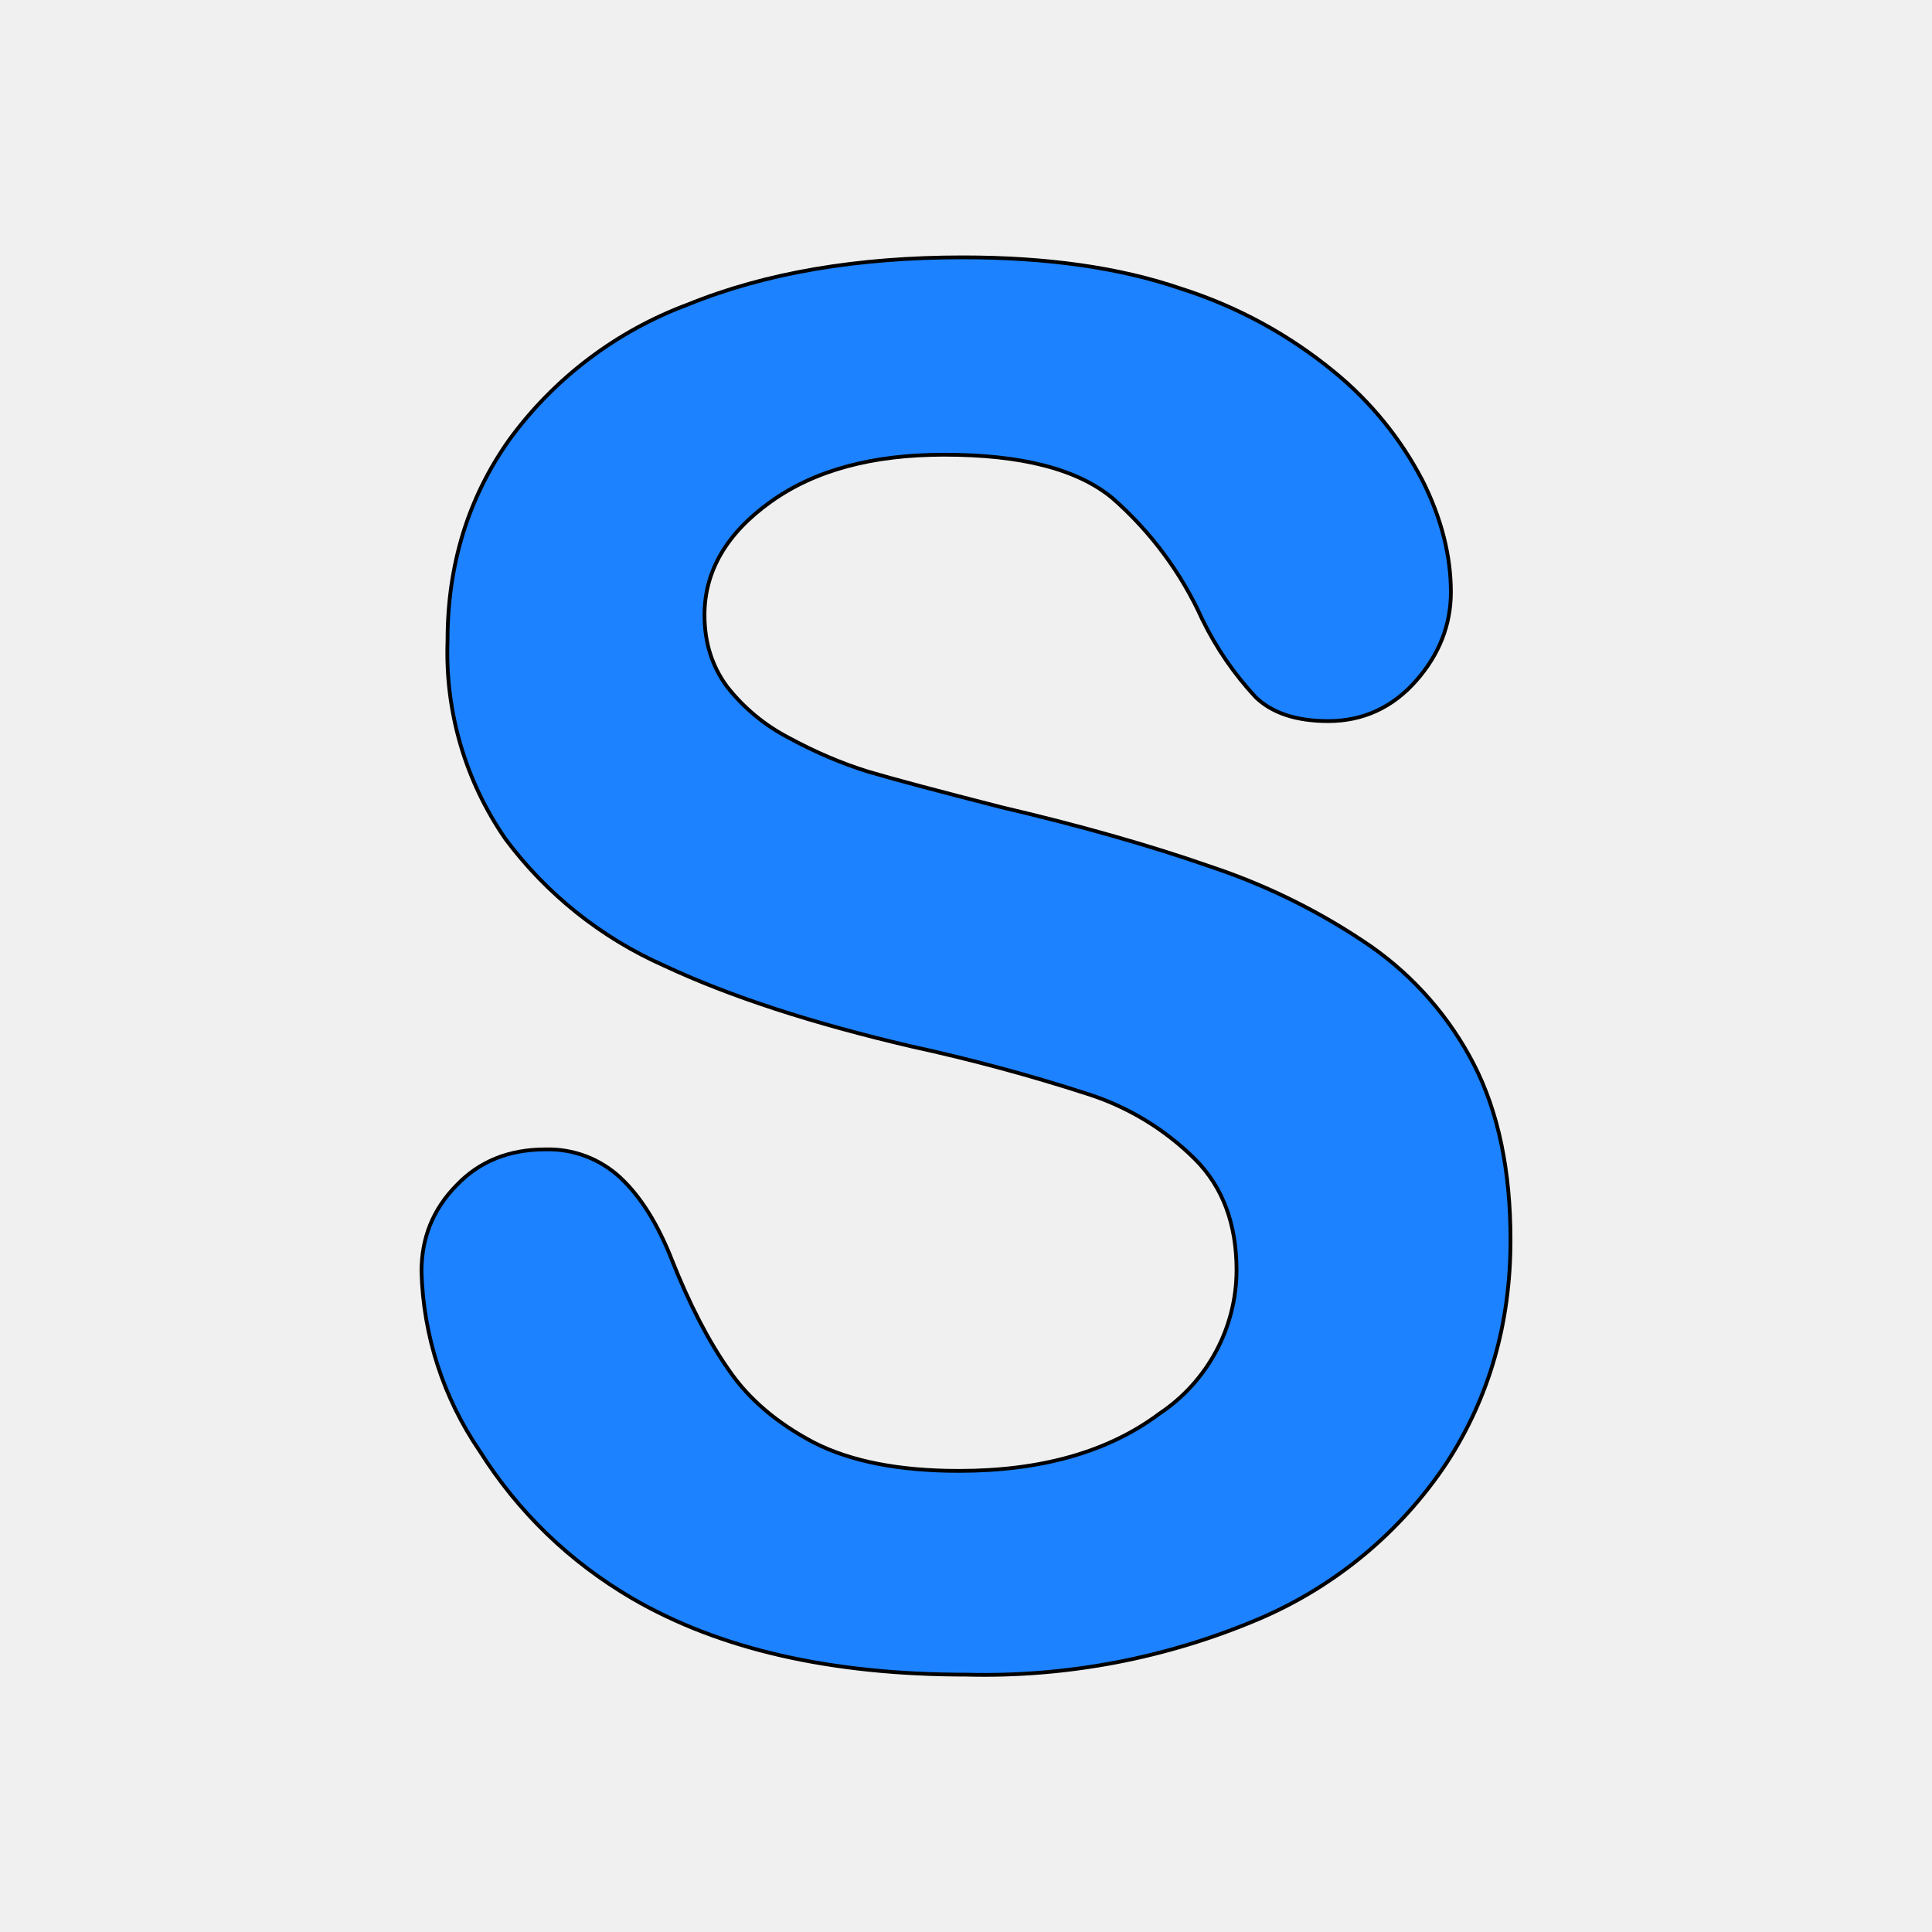
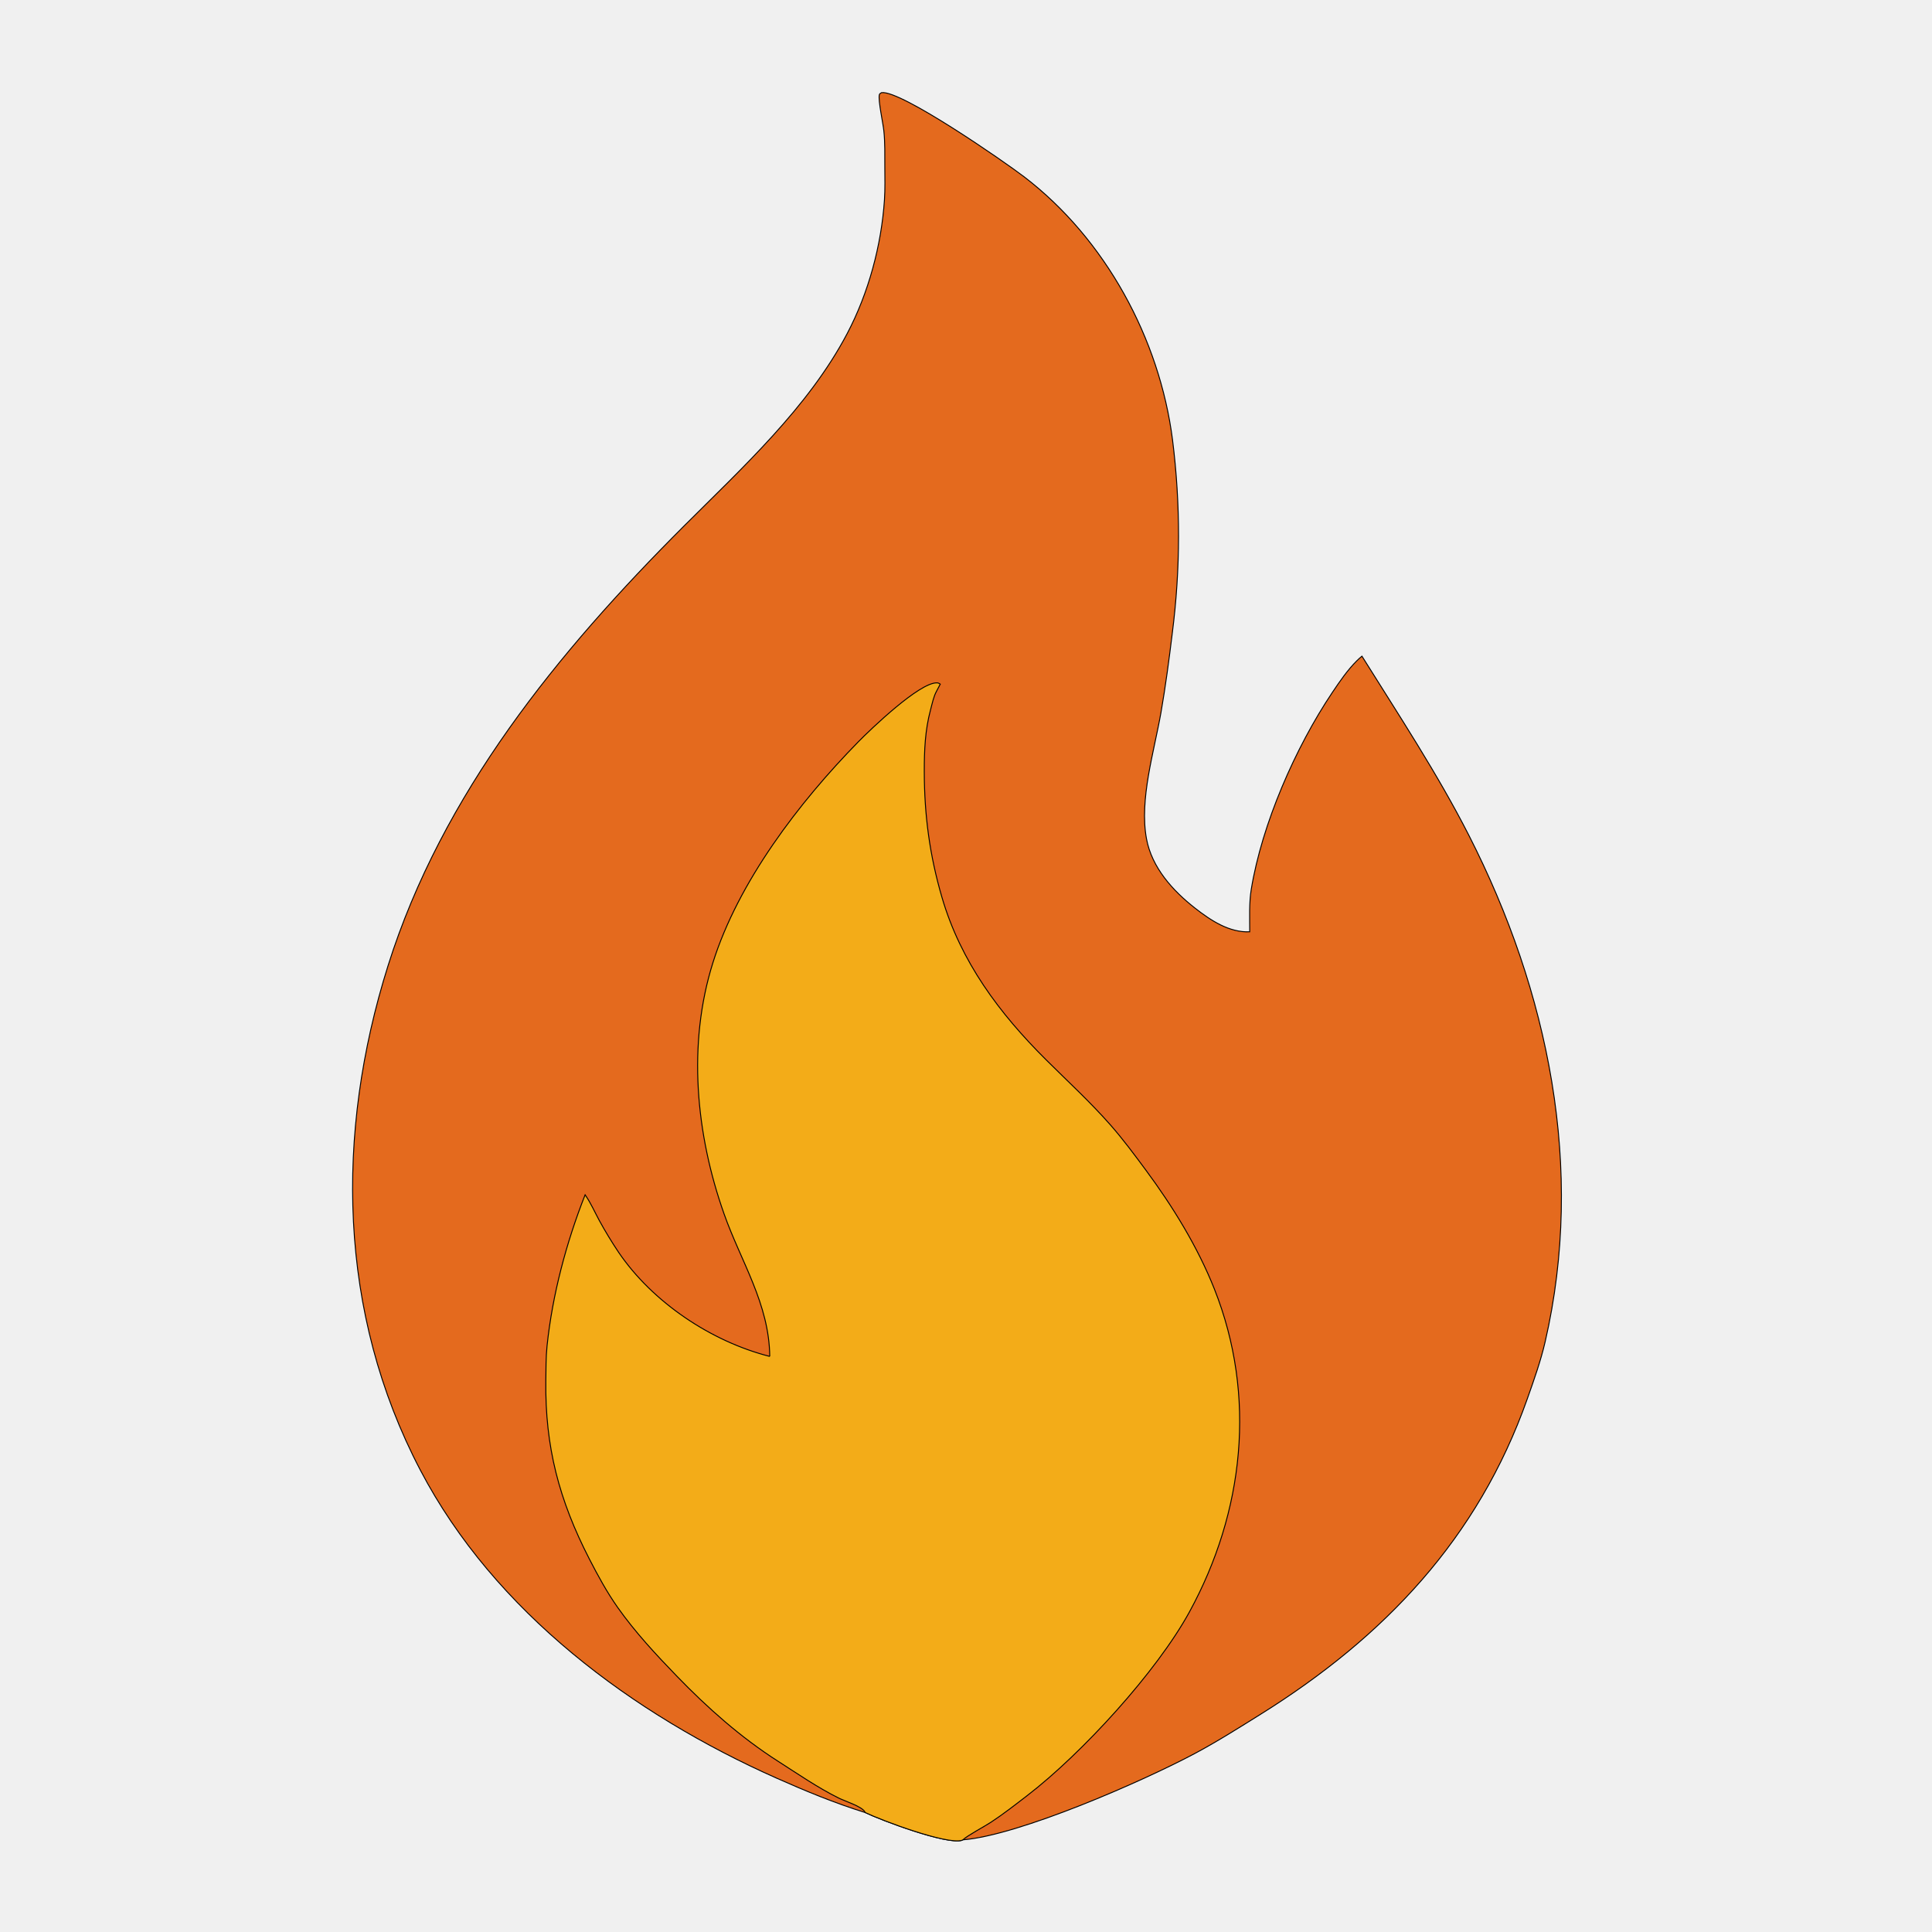
- <svg xmlns="http://www.w3.org/2000/svg" xml:space="preserve" fill-rule="evenodd" stroke-linejoin="round" stroke-miterlimit="2" clip-rule="evenodd" viewBox="0 0 512 512">
+ <svg xmlns="http://www.w3.org/2000/svg" display="block" preserveAspectRatio="none" viewBox="-1 0 2048 2048">
  <style>
-     .fill_1{fill:#1c82ff;}
+     .fill_1{fill:#e46a1e;}
+     .fill_2{fill:#f3ac18;}
    .stroke_1{stroke:#000000;}
    @media (prefers-color-scheme: dark){
-       .fill_1{fill:#3d82ff;}
+       .fill_1{fill:#cd530f;}
+       .fill_2{fill:#724800;}
      .stroke_1{stroke:#ffffff;}
    }
  </style>
-   <path id="part-2" fill-rule="nonzero" d="M400.3 328.6c0 22-5.6 41.7-17 59.2a113 113 0 0 1-49.6 41.2 186 186 0 0 1-77.6 14.8c-35.8 0-65.4-6.7-88.7-20.3-16.5-9.7-30-22.7-40.3-39a88.6 88.6 0 0 1-15.4-47.5c0-8.9 3-16.5 9.3-22.9 6.1-6.4 14-9.5 23.6-9.5a28 28 0 0 1 19.7 7.4c5.4 5 10 12.3 13.8 22 4.6 11.6 9.6 21.3 15 29 5.3 7.8 12.9 14.2 22.6 19.3q14.7 7.5 38.4 7.5c21.8 0 39.6-5 53.2-15.2a45.8 45.8 0 0 0 20.4-38c0-12.1-3.6-22-11-29.4a71 71 0 0 0-28.5-17.3 490 490 0 0 0-46.7-12.6c-26.1-6.1-48-13.2-65.5-21.4a106 106 0 0 1-42-33.5 86.8 86.8 0 0 1-15.4-52.6c0-20 5.4-37.8 16.4-53.3a103 103 0 0 1 47.3-35.8c20.6-8.4 45-12.5 72.8-12.5 22.3 0 41.6 2.7 57.9 8.3a122 122 0 0 1 40.5 22 92 92 0 0 1 23.5 28.9c5 10 7.5 19.9 7.5 29.5 0 8.7-3.1 16.6-9.3 23.6s-14 10.6-23.2 10.6q-12.6 0-19.2-6.3a85 85 0 0 1-14.2-20.7 94 94 0 0 0-23.8-32.1c-9.3-7.7-24.1-11.5-44.6-11.5-19 0-34.3 4.1-46 12.5-11.6 8.3-17.5 18.3-17.5 30 0 7.3 2 13.6 6 19a50 50 0 0 0 16.3 13.5c7 3.8 14 6.8 21.1 9 7.1 2.1 18.8 5.2 35.2 9.4 20.5 4.8 39 10 55.6 15.8a169 169 0 0 1 42.4 21.1 86.6 86.6 0 0 1 27.3 31.3c6.5 12.7 9.7 28.2 9.7 46.5" class="fill_1 stroke_1" />
+   <path id="part-2" d="M916.24 1921.41c-32.4-10.09-62.84-22.65-93.78-36.39-152.48-67.69-299.09-176.19-377.86-326.6-87.47-167.01-90.24-357.01-34.28-534.68 57.53-182.7 180.22-332.7 313.72-466.1C785.9 495.84 855.9 431.82 897.1 353.5c22.56-42.88 36.2-93.21 39.45-141.53.79-11.67.44-23.54.4-35.25-.03-12.59.26-25.3-1.01-37.83-.84-8.24-6.1-32.15-4.87-38.23.3-1.52 1.24-1.66 2.43-2.46 20.51-2.8 129.98 73.07 151.09 89.2 86.27 65.98 143.64 171.76 157.34 278.83a812 812 0 0 1-.23 204.75c-3.42 28.03-7.13 56.32-11.99 84.13-7.25 41.55-23.13 92.2-15.37 134.08 5.63 30.44 27.8 54.97 51.43 73.46 16.56 12.95 36.19 26.03 57.98 25.11.03-14.88-.77-30.31 1.63-45.01 11.31-69.2 46.85-150.44 85.83-208.54 7.88-11.75 16.31-24.13 26.39-34.06a76 76 0 0 1 5.11-4.59c38.73 61.97 80.14 124.77 113.31 189.83 84.49 165.69 123.16 353.21 80.94 536.79-4.76 20.67-11.95 40.79-19.01 60.77-52.17 147.68-151.26 252.15-282.54 334.16-22.95 14.33-46.21 29.09-70.09 41.8-55.15 29.36-185.79 86.63-245.65 91.4-.41.19-.78.45-1.21.57-16.47 4.57-85.06-21.21-102.22-29.47" class="fill_1 stroke_1" />
+   <path id="part-3" d="M814.96 1437.85c-.57-55.78-30.45-100.27-48.44-151.13-29.84-84.34-38.98-179.6-11.86-266.08 26.94-85.91 91.53-170.32 153.92-234.03 13.66-13.95 65.01-63.12 83.48-62.76 1.77.03 2.2.5 3.66 1.35-1.3 2.49-2.55 5-3.92 7.45-3.2 5.75-4.67 13.4-6.38 19.76-5.82 21.7-6.67 43.1-6.64 65.4.04 46.42 5.73 88.98 18.78 133.58 19.93 68.09 60.83 122.85 110.46 172.16 22.89 22.76 46.83 44.73 68.15 69 13.34 15.18 25.43 31.53 37.44 47.76 28.48 38.5 54.92 81.33 72.65 126 45.07 113.52 31.47 236.4-26.32 342.25-34.83 63.79-114.07 150.22-171.88 194.7-12.61 9.71-25.38 19.71-38.69 28.43-7.16 4.7-24.7 13.93-29.7 18.62-.41.19-.78.45-1.21.57-16.47 4.57-85.06-21.21-102.22-29.47q-.36-.65-.77-1.28c-3.78-5.49-20.92-10.89-27.5-14.15-22.15-10.99-43.37-25.64-64.21-38.97-39.69-25.39-74.63-56.44-107.3-90.23-22.15-22.9-44.23-46.67-62.64-72.74-11.35-16.07-21.13-34.02-30.1-51.49-32.05-62.36-47.02-119.01-46.12-189.03.16-12.21.03-24.75 1.3-36.89 5.66-54.16 20.38-109.43 40.34-160.09q.3.46.63.92c5.52 8.16 9.64 17.42 14.3 26.11a443 443 0 0 0 20.6 33.95c36 53.03 98.23 94.59 160.19 110.33" class="fill_2 stroke_1" />
</svg>
